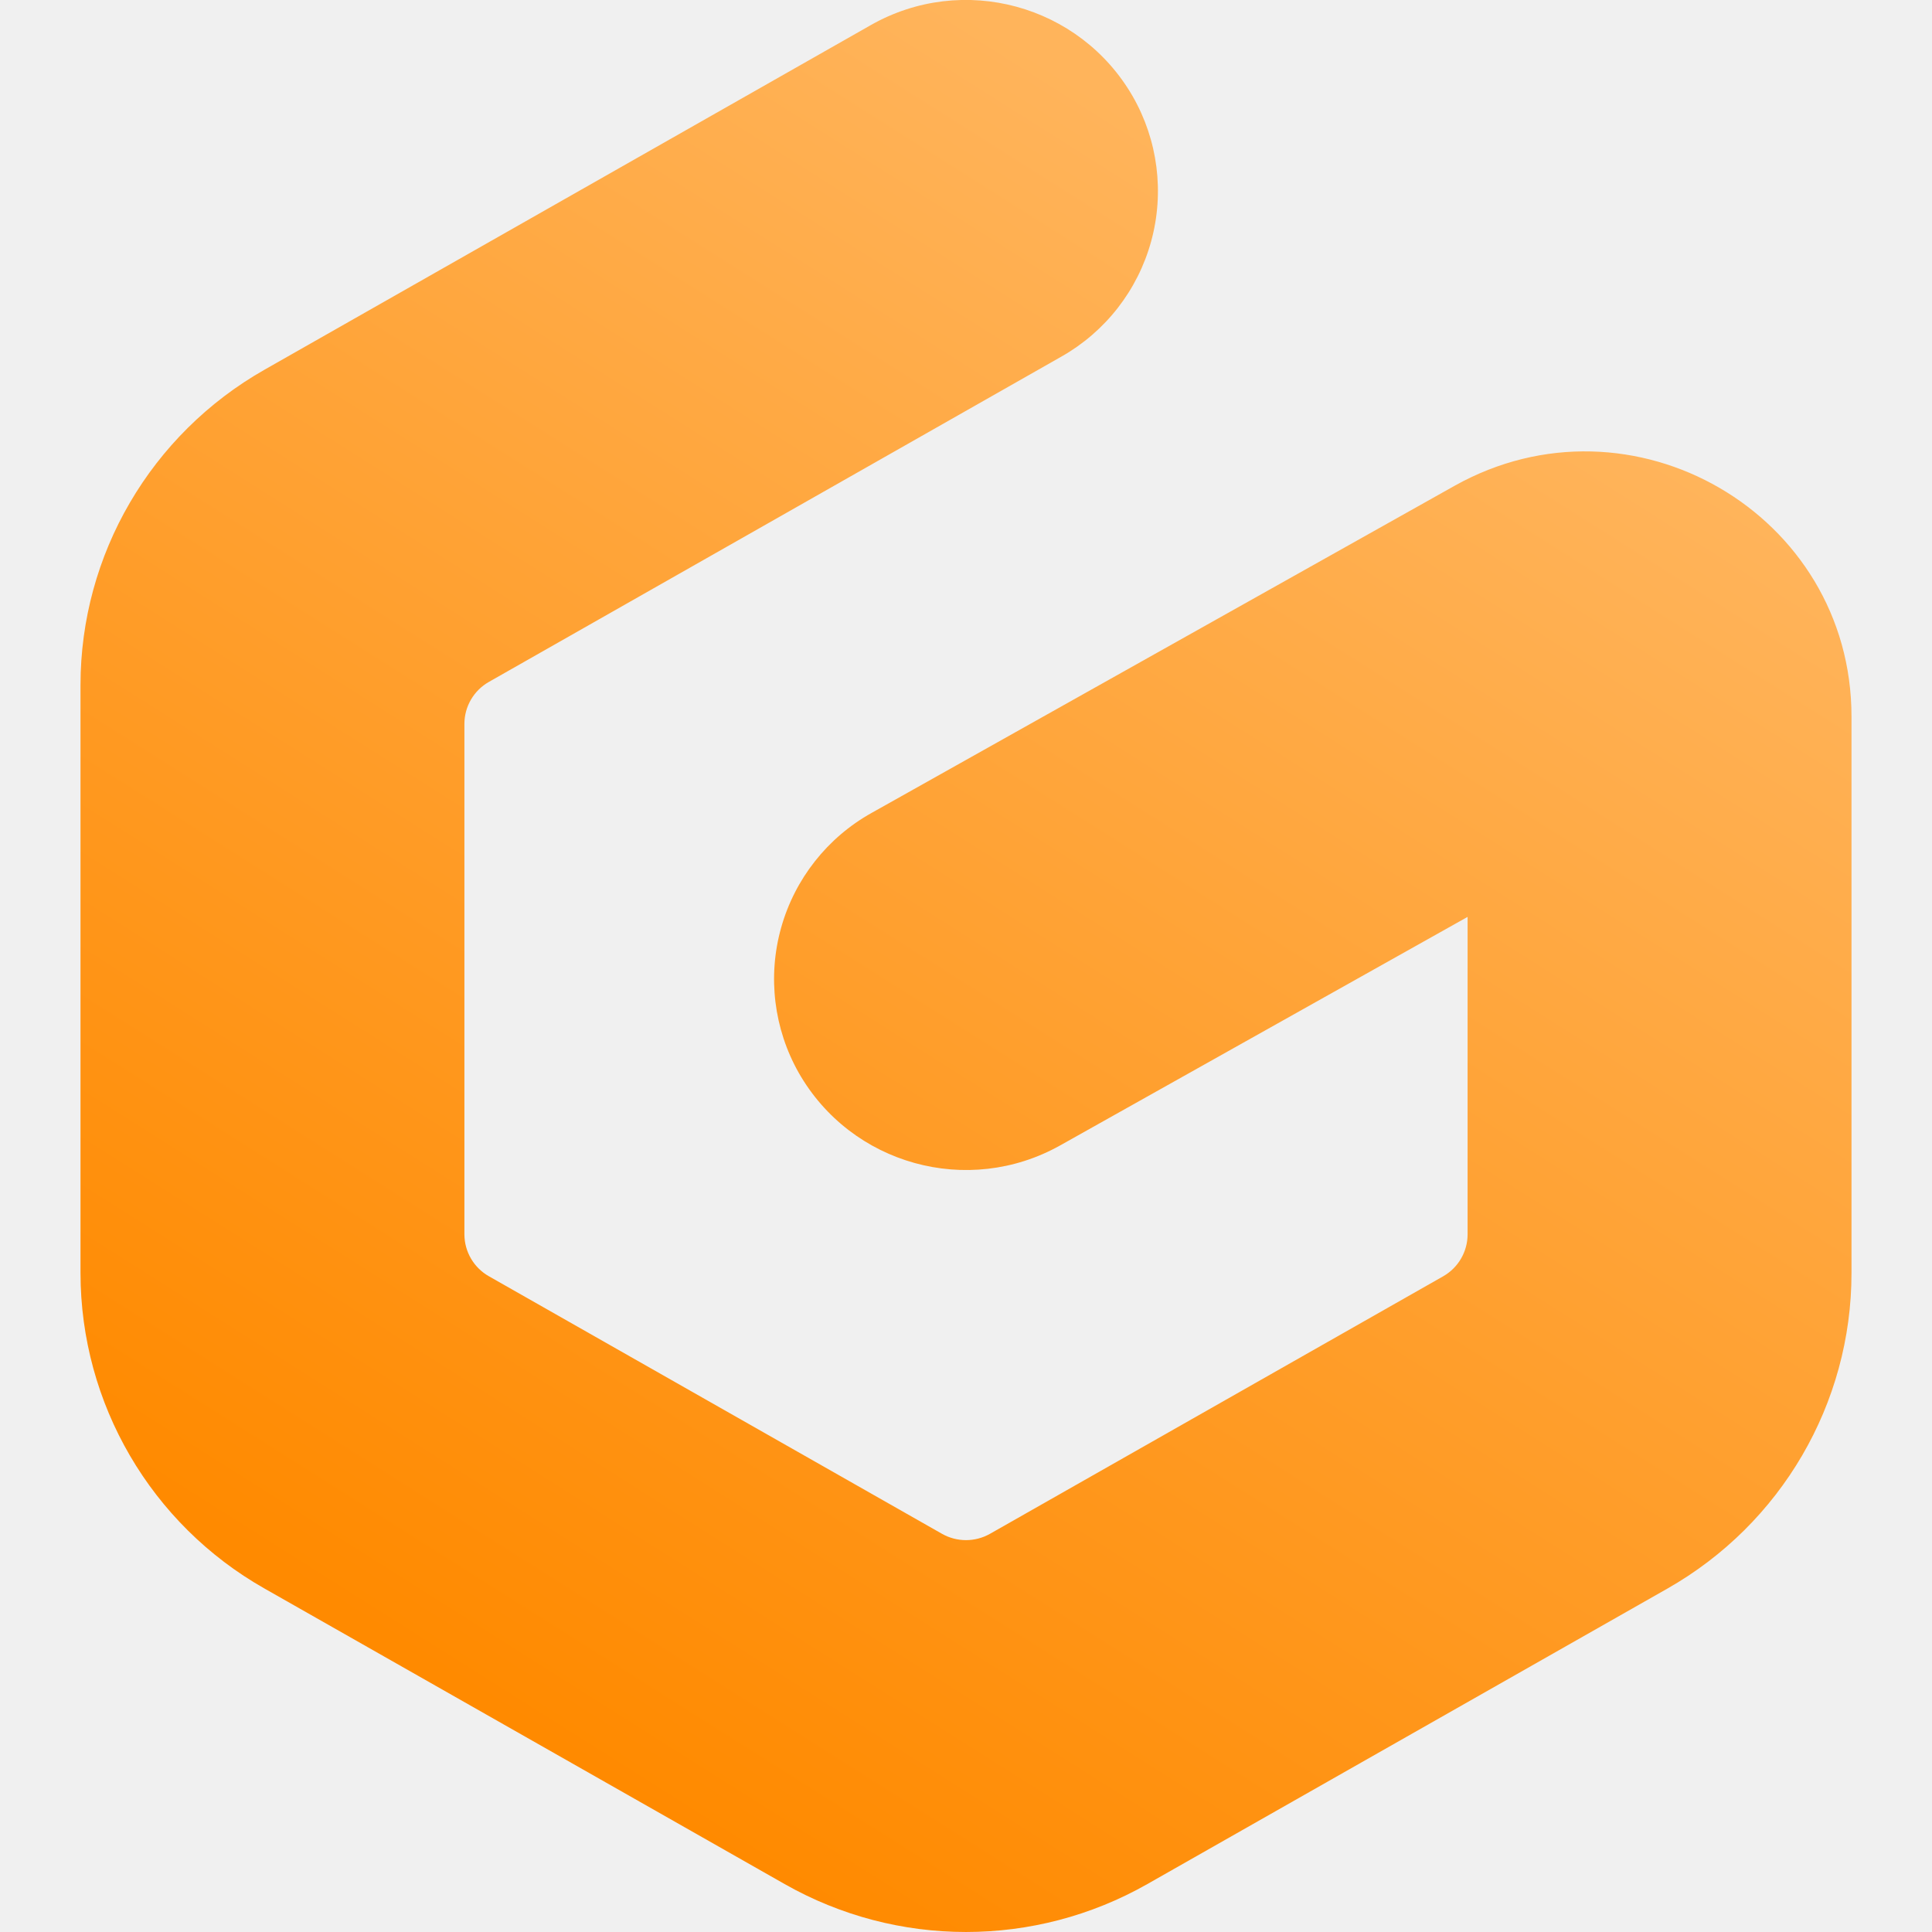
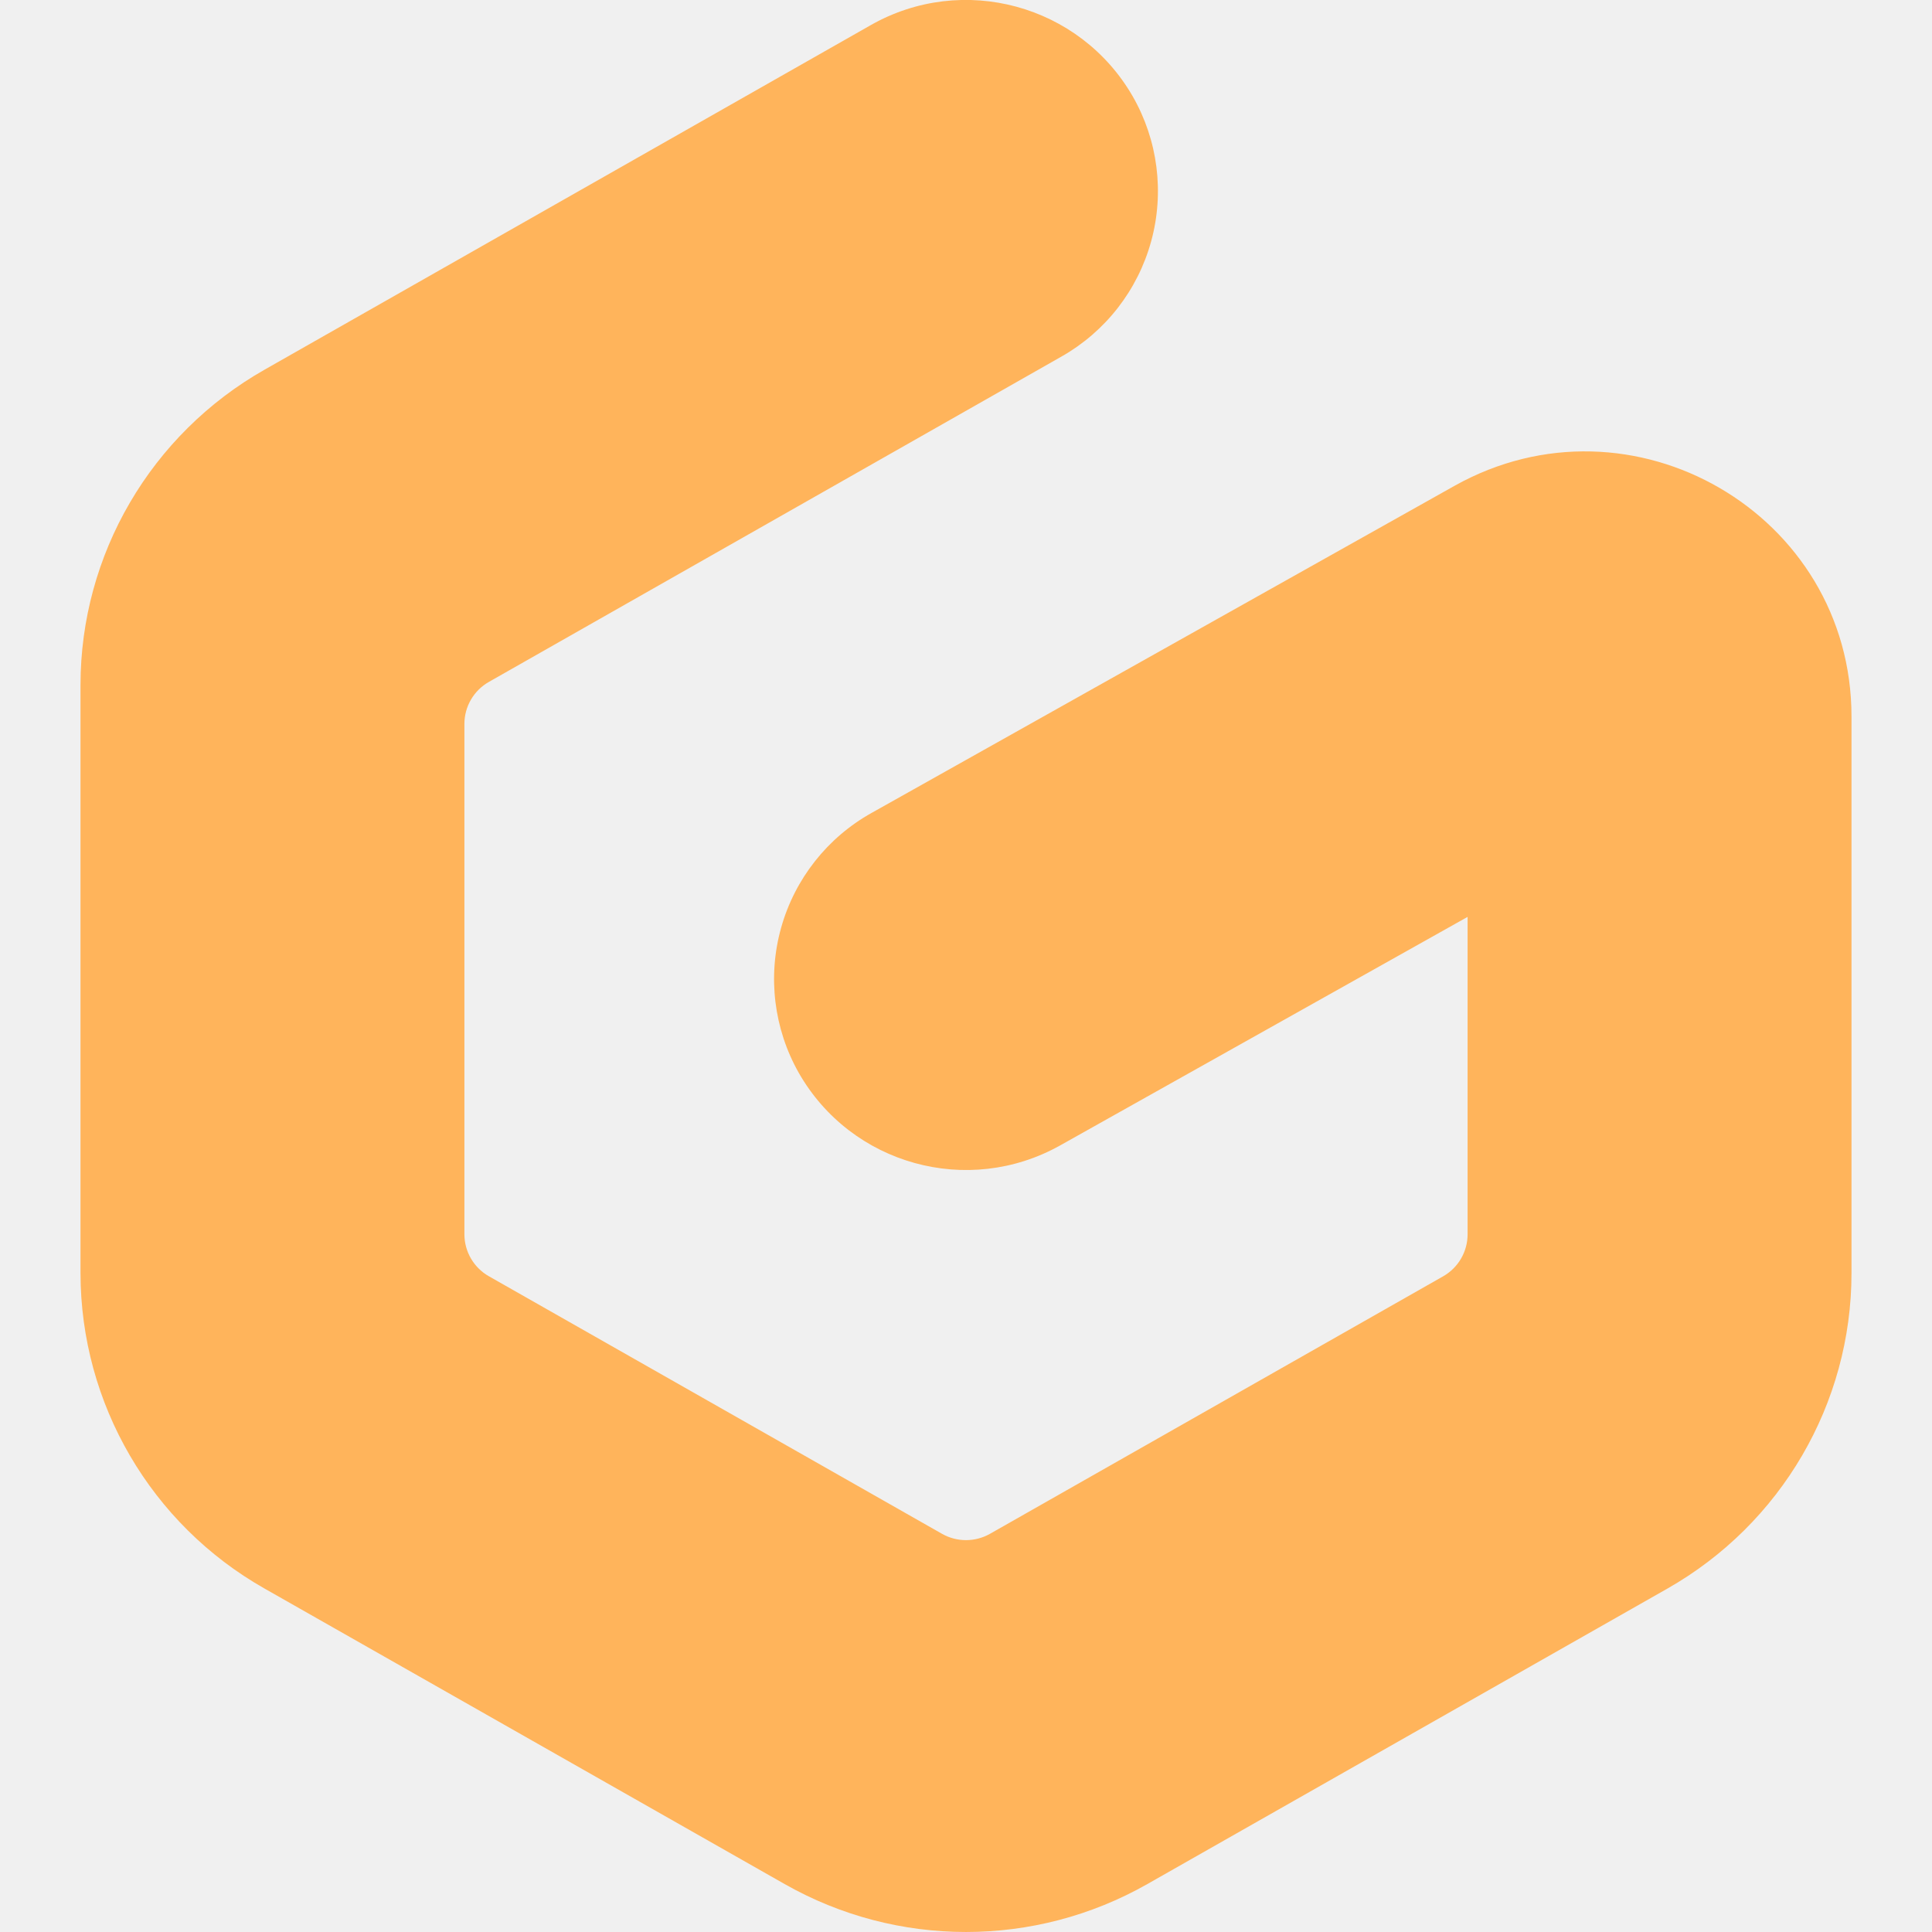
<svg xmlns="http://www.w3.org/2000/svg" viewBox="0 0 24 24" height="24" width="24" fill="none">
  <g clip-path="url(#clip0)">
    <path fill-rule="evenodd" clip-rule="evenodd" d="M14.07 1.195a2.364 2.364 0 01-.887 3.236l-7.11 4.04a.6.6 0 00-.304.52v6.343a.6.6 0 00.304.52l5.628 3.199a.605.605 0 00.598 0l5.628-3.198a.6.6 0 00.304-.521V11.39l-5.06 2.838a2.392 2.392 0 01-3.248-.9 2.364 2.364 0 01.905-3.23l7.239-4.062C20.272 4.8 23 6.383 23 8.901v6.914c0 1.62-.873 3.115-2.287 3.919l-6.461 3.671a4.56 4.56 0 01-4.504 0l-6.461-3.671A4.509 4.509 0 011 15.815V8.51c0-1.62.873-3.115 2.287-3.918l7.53-4.28a2.392 2.392 0 013.253.883z" fill="url(#paint0_linear)" />
  </g>
  <defs>
    <linearGradient id="paint0_linear" x1="17.558" y1="3.629" x2="6.356" y2="21.34" gradientUnits="userSpaceOnUse">
      <stop stop-color="#FFB45B" />
-       <stop offset="1" stop-color="#FF8A00" />
    </linearGradient>
    <clipPath id="clip0">
      <path fill="#fff" d="M0 0h24v24H0z" />
    </clipPath>
  </defs>
</svg>
